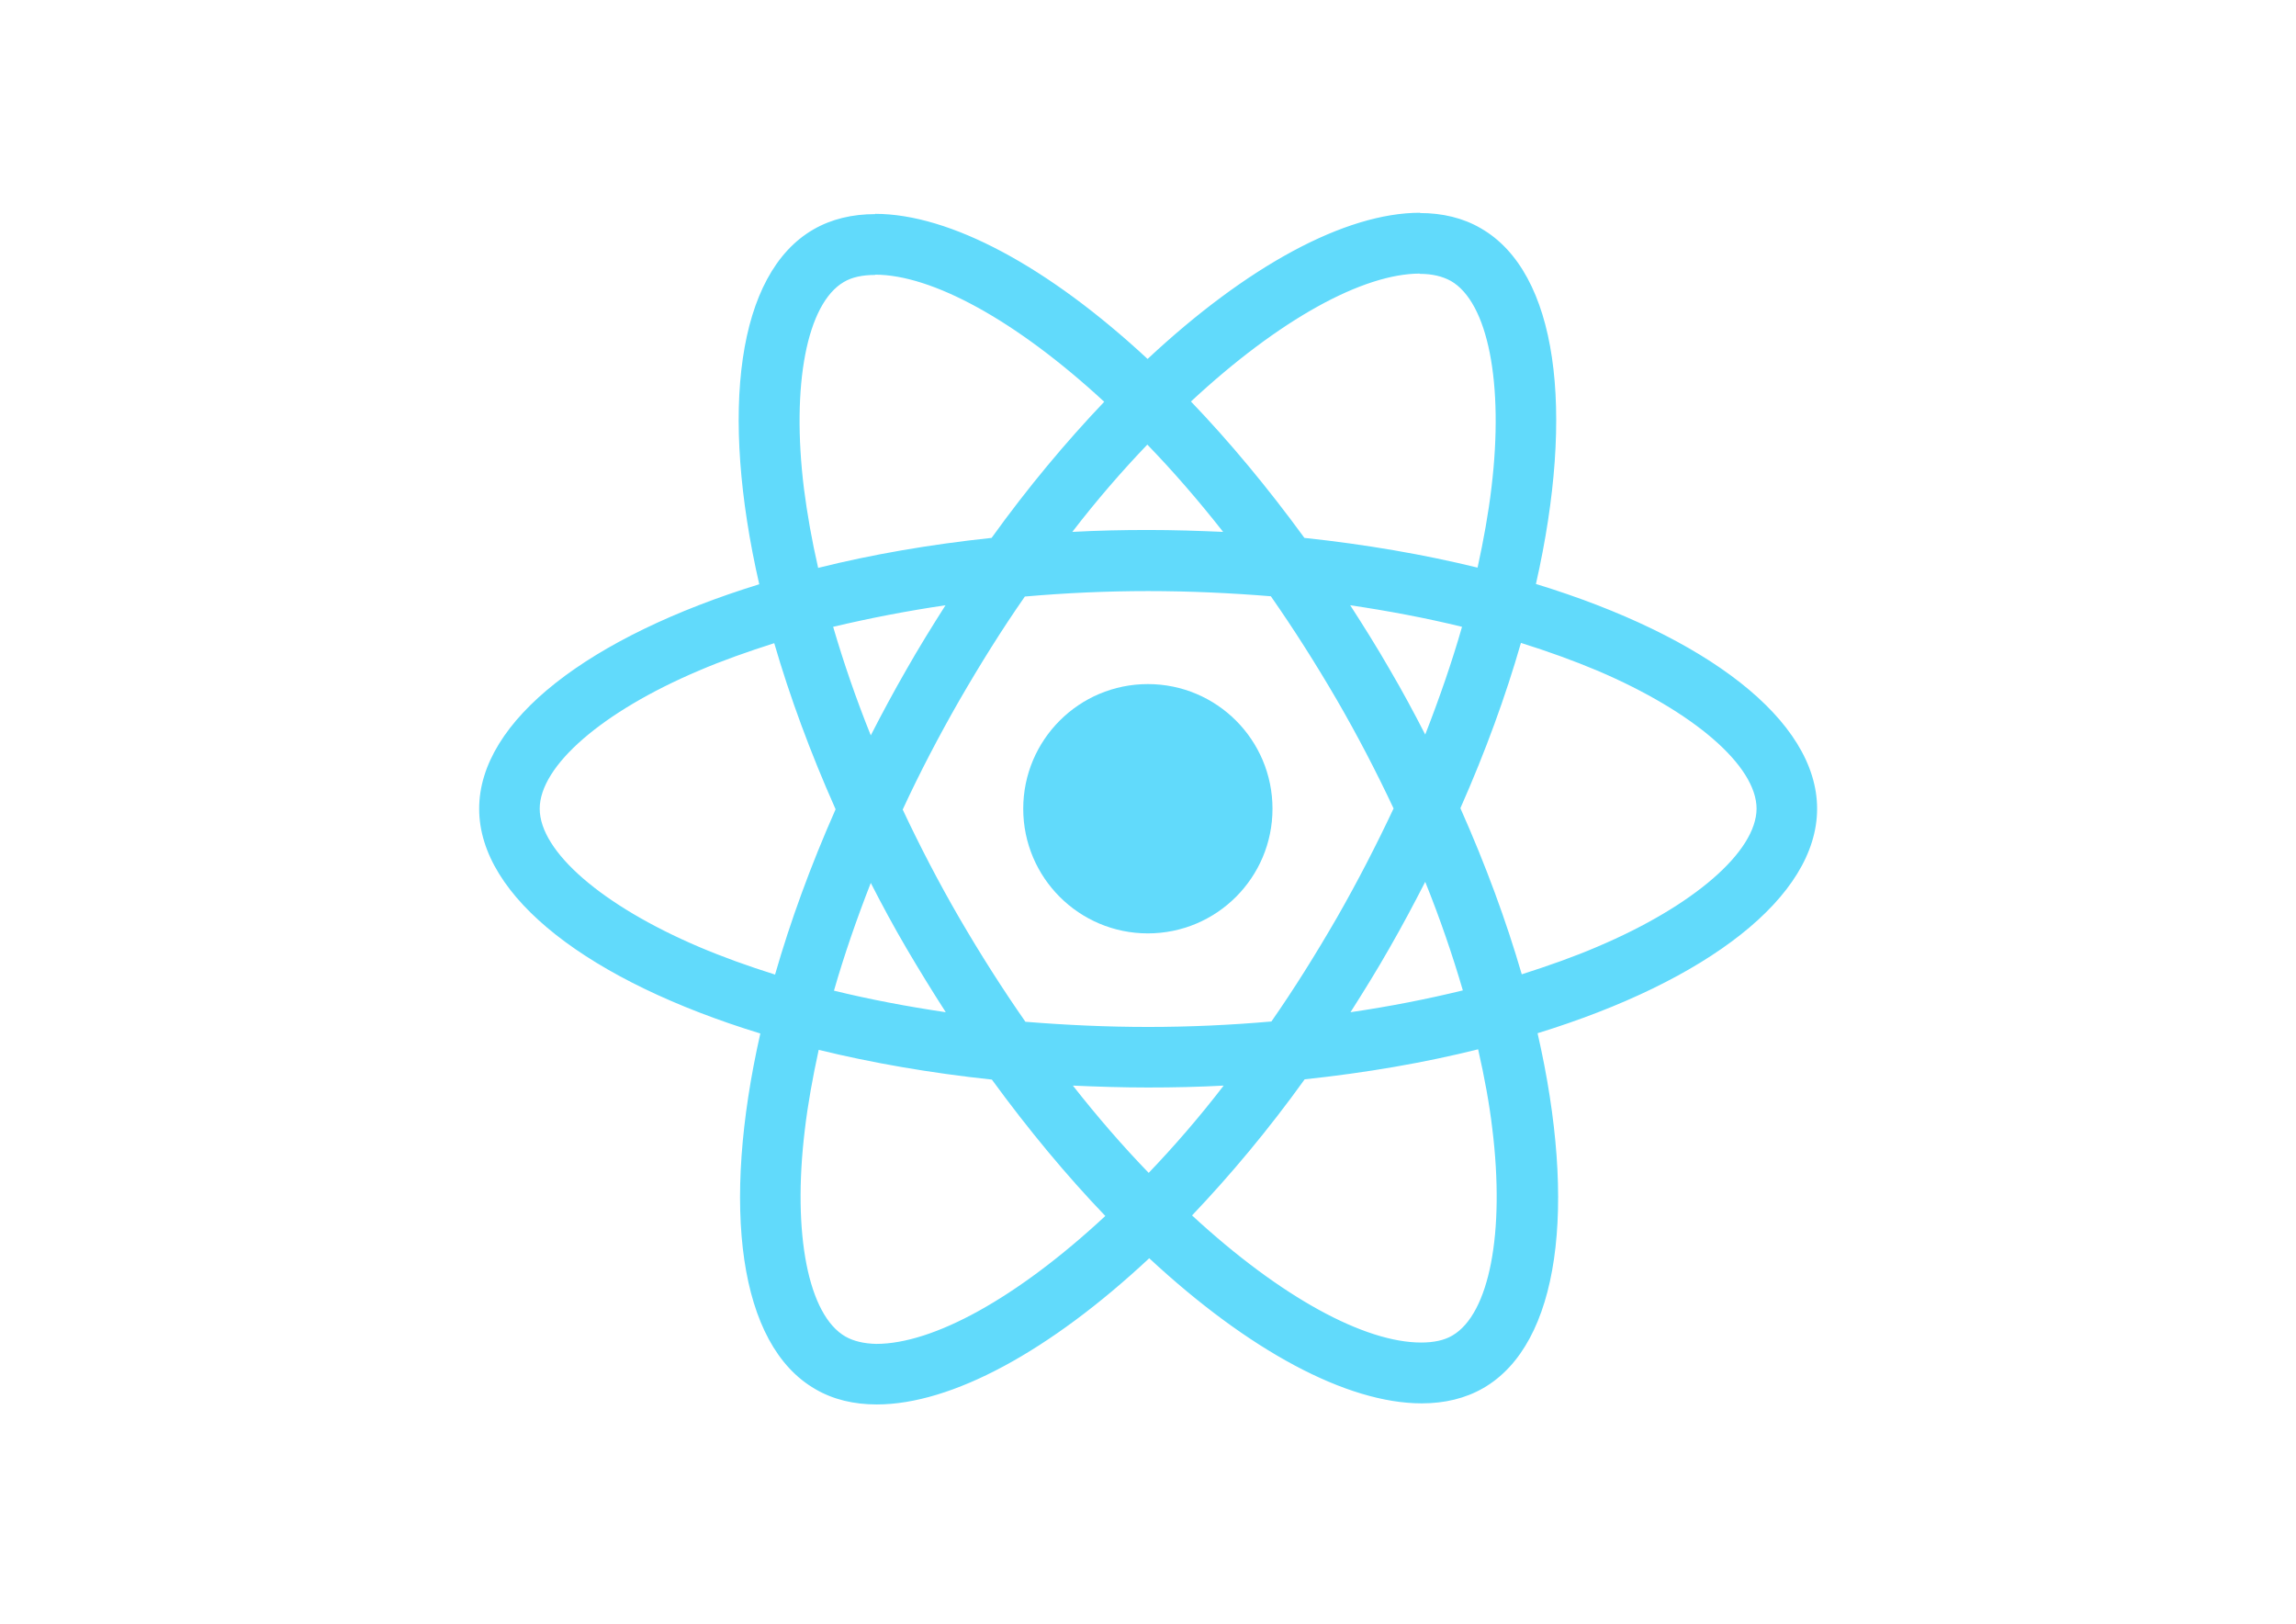
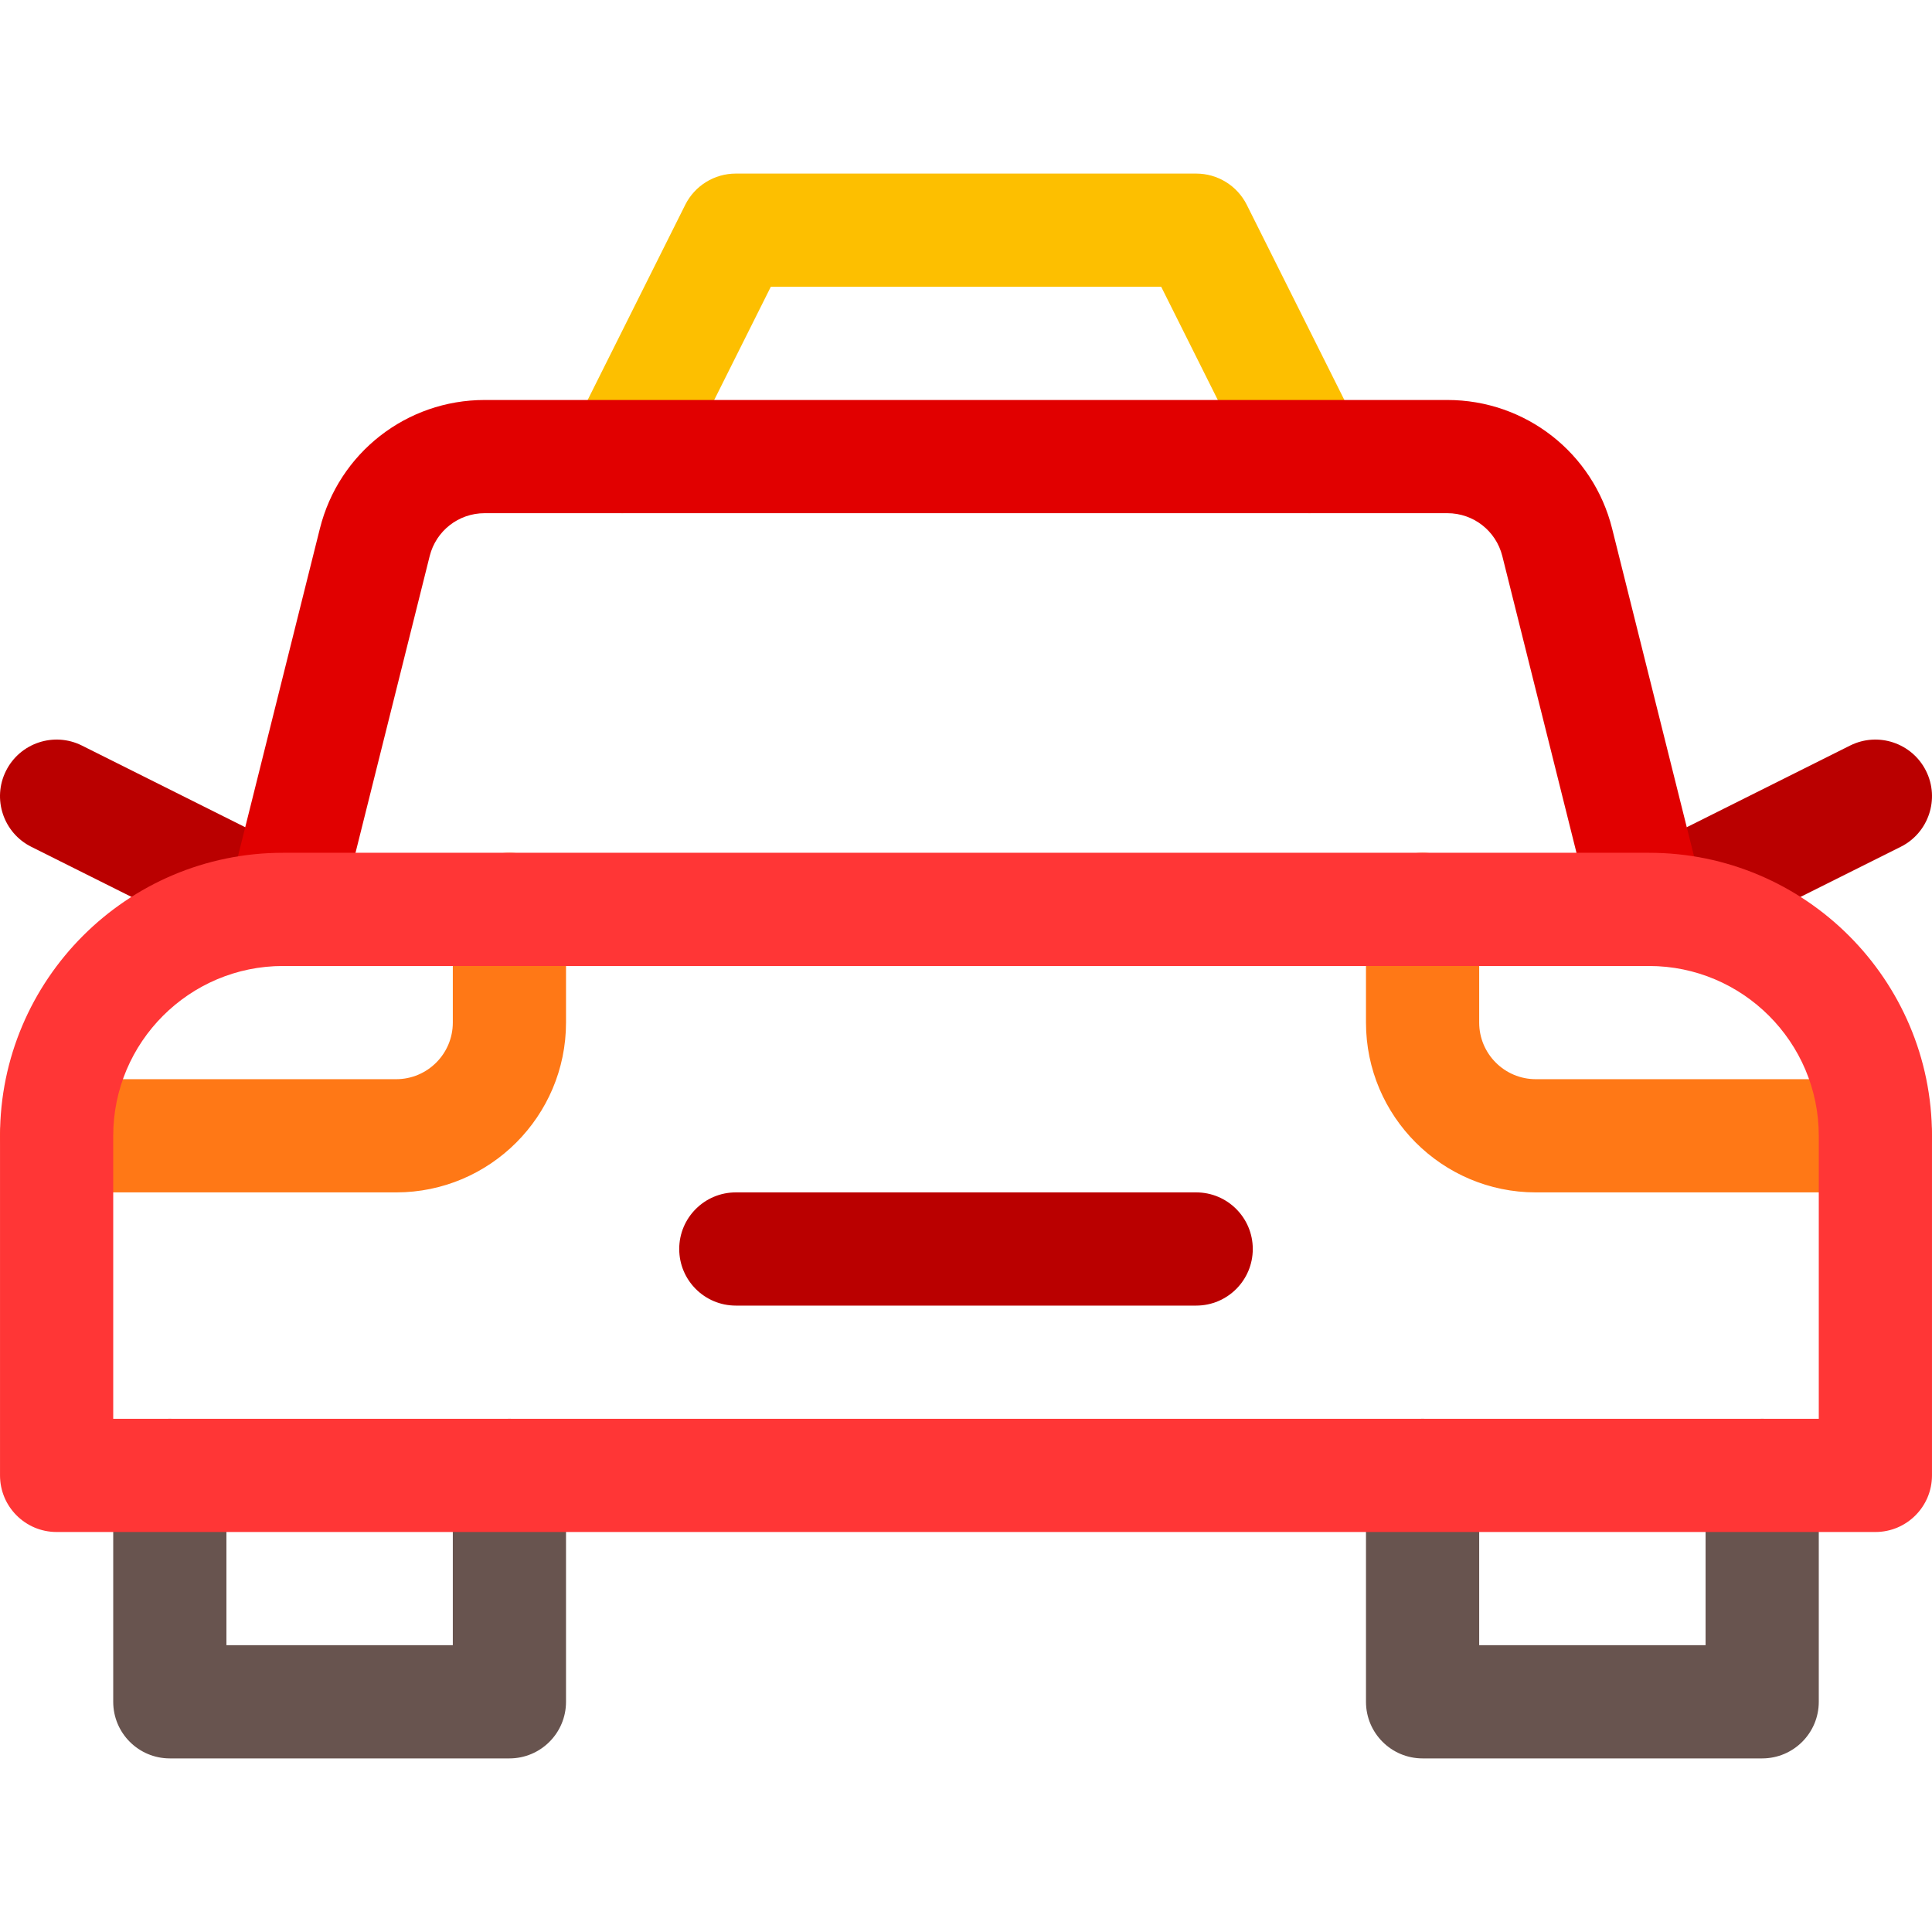
- <svg xmlns="http://www.w3.org/2000/svg" viewBox="0 0 841.9 595.3">
-   <g fill="#61DAFB">
-     <path d="M666.3 296.5c0-32.5-40.7-63.3-103.1-82.4 14.4-63.6 8-114.2-20.2-130.4-6.5-3.8-14.1-5.6-22.4-5.6v22.3c4.6 0 8.3.9 11.4 2.6 13.6 7.8 19.5 37.5 14.9 75.7-1.1 9.4-2.9 19.3-5.1 29.4-19.6-4.8-41-8.5-63.5-10.9-13.5-18.5-27.5-35.3-41.6-50 32.6-30.3 63.2-46.9 84-46.9V78c-27.5 0-63.5 19.6-99.9 53.6-36.4-33.8-72.4-53.2-99.9-53.2v22.3c20.7 0 51.4 16.5 84 46.6-14 14.7-28 31.4-41.3 49.9-22.6 2.4-44 6.1-63.6 11-2.3-10-4-19.7-5.2-29-4.7-38.2 1.1-67.9 14.6-75.8 3-1.8 6.9-2.6 11.5-2.6V78.5c-8.4 0-16 1.8-22.6 5.6-28.1 16.2-34.4 66.7-19.9 130.1-62.2 19.2-102.7 49.9-102.7 82.3 0 32.5 40.7 63.3 103.1 82.4-14.4 63.6-8 114.2 20.2 130.4 6.5 3.8 14.1 5.6 22.5 5.6 27.5 0 63.5-19.6 99.9-53.6 36.4 33.8 72.4 53.2 99.9 53.2 8.4 0 16-1.8 22.6-5.6 28.1-16.2 34.4-66.7 19.9-130.1 62-19.1 102.5-49.9 102.5-82.3zm-130.2-66.7c-3.7 12.9-8.3 26.2-13.5 39.5-4.1-8-8.4-16-13.1-24-4.6-8-9.5-15.8-14.4-23.4 14.2 2.1 27.9 4.7 41 7.9zm-45.8 106.5c-7.8 13.5-15.8 26.3-24.1 38.2-14.9 1.3-30 2-45.2 2-15.1 0-30.2-.7-45-1.9-8.3-11.9-16.4-24.6-24.2-38-7.6-13.1-14.5-26.4-20.8-39.8 6.2-13.4 13.2-26.8 20.7-39.9 7.8-13.5 15.8-26.3 24.1-38.2 14.9-1.3 30-2 45.2-2 15.1 0 30.2.7 45 1.9 8.3 11.9 16.4 24.6 24.2 38 7.6 13.1 14.5 26.4 20.8 39.8-6.3 13.4-13.2 26.8-20.7 39.9zm32.3-13c5.4 13.4 10 26.8 13.8 39.8-13.1 3.2-26.9 5.9-41.2 8 4.9-7.7 9.8-15.6 14.4-23.7 4.6-8 8.9-16.1 13-24.1zM421.2 430c-9.3-9.6-18.6-20.3-27.8-32 9 .4 18.2.7 27.5.7 9.4 0 18.7-.2 27.8-.7-9 11.7-18.3 22.4-27.5 32zm-74.4-58.9c-14.2-2.1-27.9-4.7-41-7.9 3.7-12.9 8.3-26.2 13.5-39.5 4.1 8 8.4 16 13.1 24 4.7 8 9.5 15.8 14.4 23.4zM420.7 163c9.3 9.6 18.6 20.3 27.8 32-9-.4-18.2-.7-27.5-.7-9.4 0-18.7.2-27.8.7 9-11.7 18.3-22.4 27.5-32zm-74 58.9c-4.9 7.7-9.8 15.6-14.4 23.7-4.6 8-8.9 16-13 24-5.4-13.4-10-26.8-13.8-39.8 13.1-3.1 26.9-5.8 41.2-7.9zm-90.5 125.2c-35.4-15.1-58.3-34.9-58.3-50.6 0-15.7 22.9-35.6 58.3-50.6 8.6-3.7 18-7 27.7-10.1 5.7 19.6 13.2 40 22.5 60.9-9.2 20.8-16.6 41.1-22.2 60.6-9.9-3.1-19.3-6.5-28-10.2zM310 490c-13.6-7.8-19.5-37.5-14.9-75.7 1.1-9.4 2.9-19.3 5.1-29.4 19.6 4.8 41 8.5 63.5 10.9 13.5 18.5 27.5 35.3 41.6 50-32.6 30.3-63.2 46.9-84 46.9-4.5-.1-8.3-1-11.3-2.7zm237.2-76.2c4.7 38.2-1.1 67.9-14.6 75.8-3 1.8-6.9 2.6-11.5 2.6-20.7 0-51.4-16.5-84-46.6 14-14.7 28-31.4 41.3-49.9 22.6-2.4 44-6.1 63.6-11 2.3 10.1 4.1 19.8 5.2 29.1zm38.5-66.7c-8.6 3.7-18 7-27.7 10.1-5.7-19.6-13.2-40-22.5-60.9 9.2-20.8 16.6-41.1 22.2-60.6 9.9 3.1 19.3 6.5 28.1 10.2 35.4 15.1 58.3 34.9 58.3 50.6-.1 15.7-23 35.6-58.4 50.6zM320.8 78.4z" />
-     <circle cx="420.9" cy="296.5" r="45.7" />
-     <path d="M520.5 78.1z" />
-   </g>
+ <svg xmlns="http://www.w3.org/2000/svg" height="512pt" viewBox="0 -46 512 512" width="512pt">
+   <path d="m437.012 210c-5.504 0-10.801-3.039-13.43-8.293-3.703-7.41-.703-16.418 6.707-20.125l60-30c7.41-3.703 16.422-.699 20.125 6.707 3.703 7.41.699 16.422-6.707 20.125l-60 30c-2.152 1.078-4.441 1.586-6.695 1.586zm0 0" fill="#ba0000" />
+   <path d="m74.988 210c-2.254 0-4.543-.508-6.695-1.586l-59.996-30c-7.41-3.703-10.414-12.715-6.711-20.125 3.707-7.41 12.719-10.41 20.125-6.707l60 30c7.41 3.703 10.41 12.715 6.707 20.125-2.629 5.254-7.926 8.293-13.43 8.293zm0 0" fill="#ba0000" />
+   <path d="m347.012 90.004c-5.504 0-10.801-3.039-13.43-8.297l-25.852-51.707h-103.457l-25.855 51.707c-3.703 7.41-12.715 10.414-20.125 6.707-7.41-3.703-10.41-12.715-6.707-20.121l30-60c2.539-5.082 7.734-8.293 13.414-8.293h122c5.684 0 10.875 3.211 13.418 8.293l29.996 60c3.707 7.406.703 16.418-6.707 20.121-2.152 1.078-4.441 1.59-6.695 1.59zm0 0" fill="#fdbf00" />
+   <path d="m436.984 210c-6.719 0-12.836-4.547-14.539-11.363l-24.316-97.273c-1.676-6.691-7.656-11.363-14.555-11.363h-255.148c-6.898 0-12.879 4.672-14.555 11.363l-24.316 97.273c-2.008 8.039-10.16 12.922-18.191 10.914-8.035-2.008-12.922-10.152-10.91-18.191l24.316-97.273c5.02-20.07 22.969-34.086 43.656-34.086h255.148c20.688 0 38.641 14.016 43.656 34.086l24.316 97.273c2.012 8.039-2.875 16.184-10.91 18.191-1.223.305-2.445.449-3.652.449zm0 0" fill="#e10000" />
+   <path d="m135 419.996h-89.996c-8.285 0-15-6.719-15-15v-60c0-8.285 6.715-15 15-15 8.281 0 15 6.715 15 15v45h59.996v-45c0-8.285 6.719-15 15-15 8.285 0 15 6.715 15 15v60c0 8.281-6.715 15-15 15zm0 0" fill="#68544f" />
+   <path d="m466.996 419.996h-89.996c-8.285 0-15-6.719-15-15v-60c0-8.285 6.715-15 15-15 8.281 0 15 6.715 15 15v45h59.996v-45c0-8.285 6.719-15 15-15 8.285 0 15 6.715 15 15v60c0 8.281-6.715 15-15 15zm0 0" fill="#68544f" />
+   <path d="m317 299.996h-122c-8.281 0-15-6.715-15-15s6.719-15 15-15h122c8.285 0 15 6.715 15 15s-6.715 15-15 15zm0 0" fill="#ba0000" />
+   <path d="m496.996 269.996h-89.996c-24.812 0-45-20.188-45-45v-30c0-8.281 6.715-15 15-15 8.281 0 15 6.719 15 15v30c0 8.273 6.727 15 15 15h89.996c8.285 0 15 6.719 15 15 0 8.285-6.715 15-15 15zm0 0" fill="#ff7816" />
+   <path d="m105 269.996h-89.996c-8.285 0-15-6.715-15-15 0-8.281 6.715-15 15-15h89.996c8.273 0 15-6.727 15-15v-30c0-8.281 6.719-15 15-15 8.285 0 15 6.719 15 15v30c0 24.812-20.184 45-45 45zm0 0" fill="#ff7816" />
+   <path d="m496.996 359.996h-481.992c-8.285 0-15-6.715-15-15v-90c0-41.355 33.645-75 75-75h361.992c41.355 0 75 33.645 75 75v90c0 8.285-6.715 15-15 15zm-466.992-30h451.992v-75c0-24.812-20.184-45-45-45h-361.992c-24.812 0-45 20.188-45 45zm0 0" fill="#ff3636" />
</svg>
